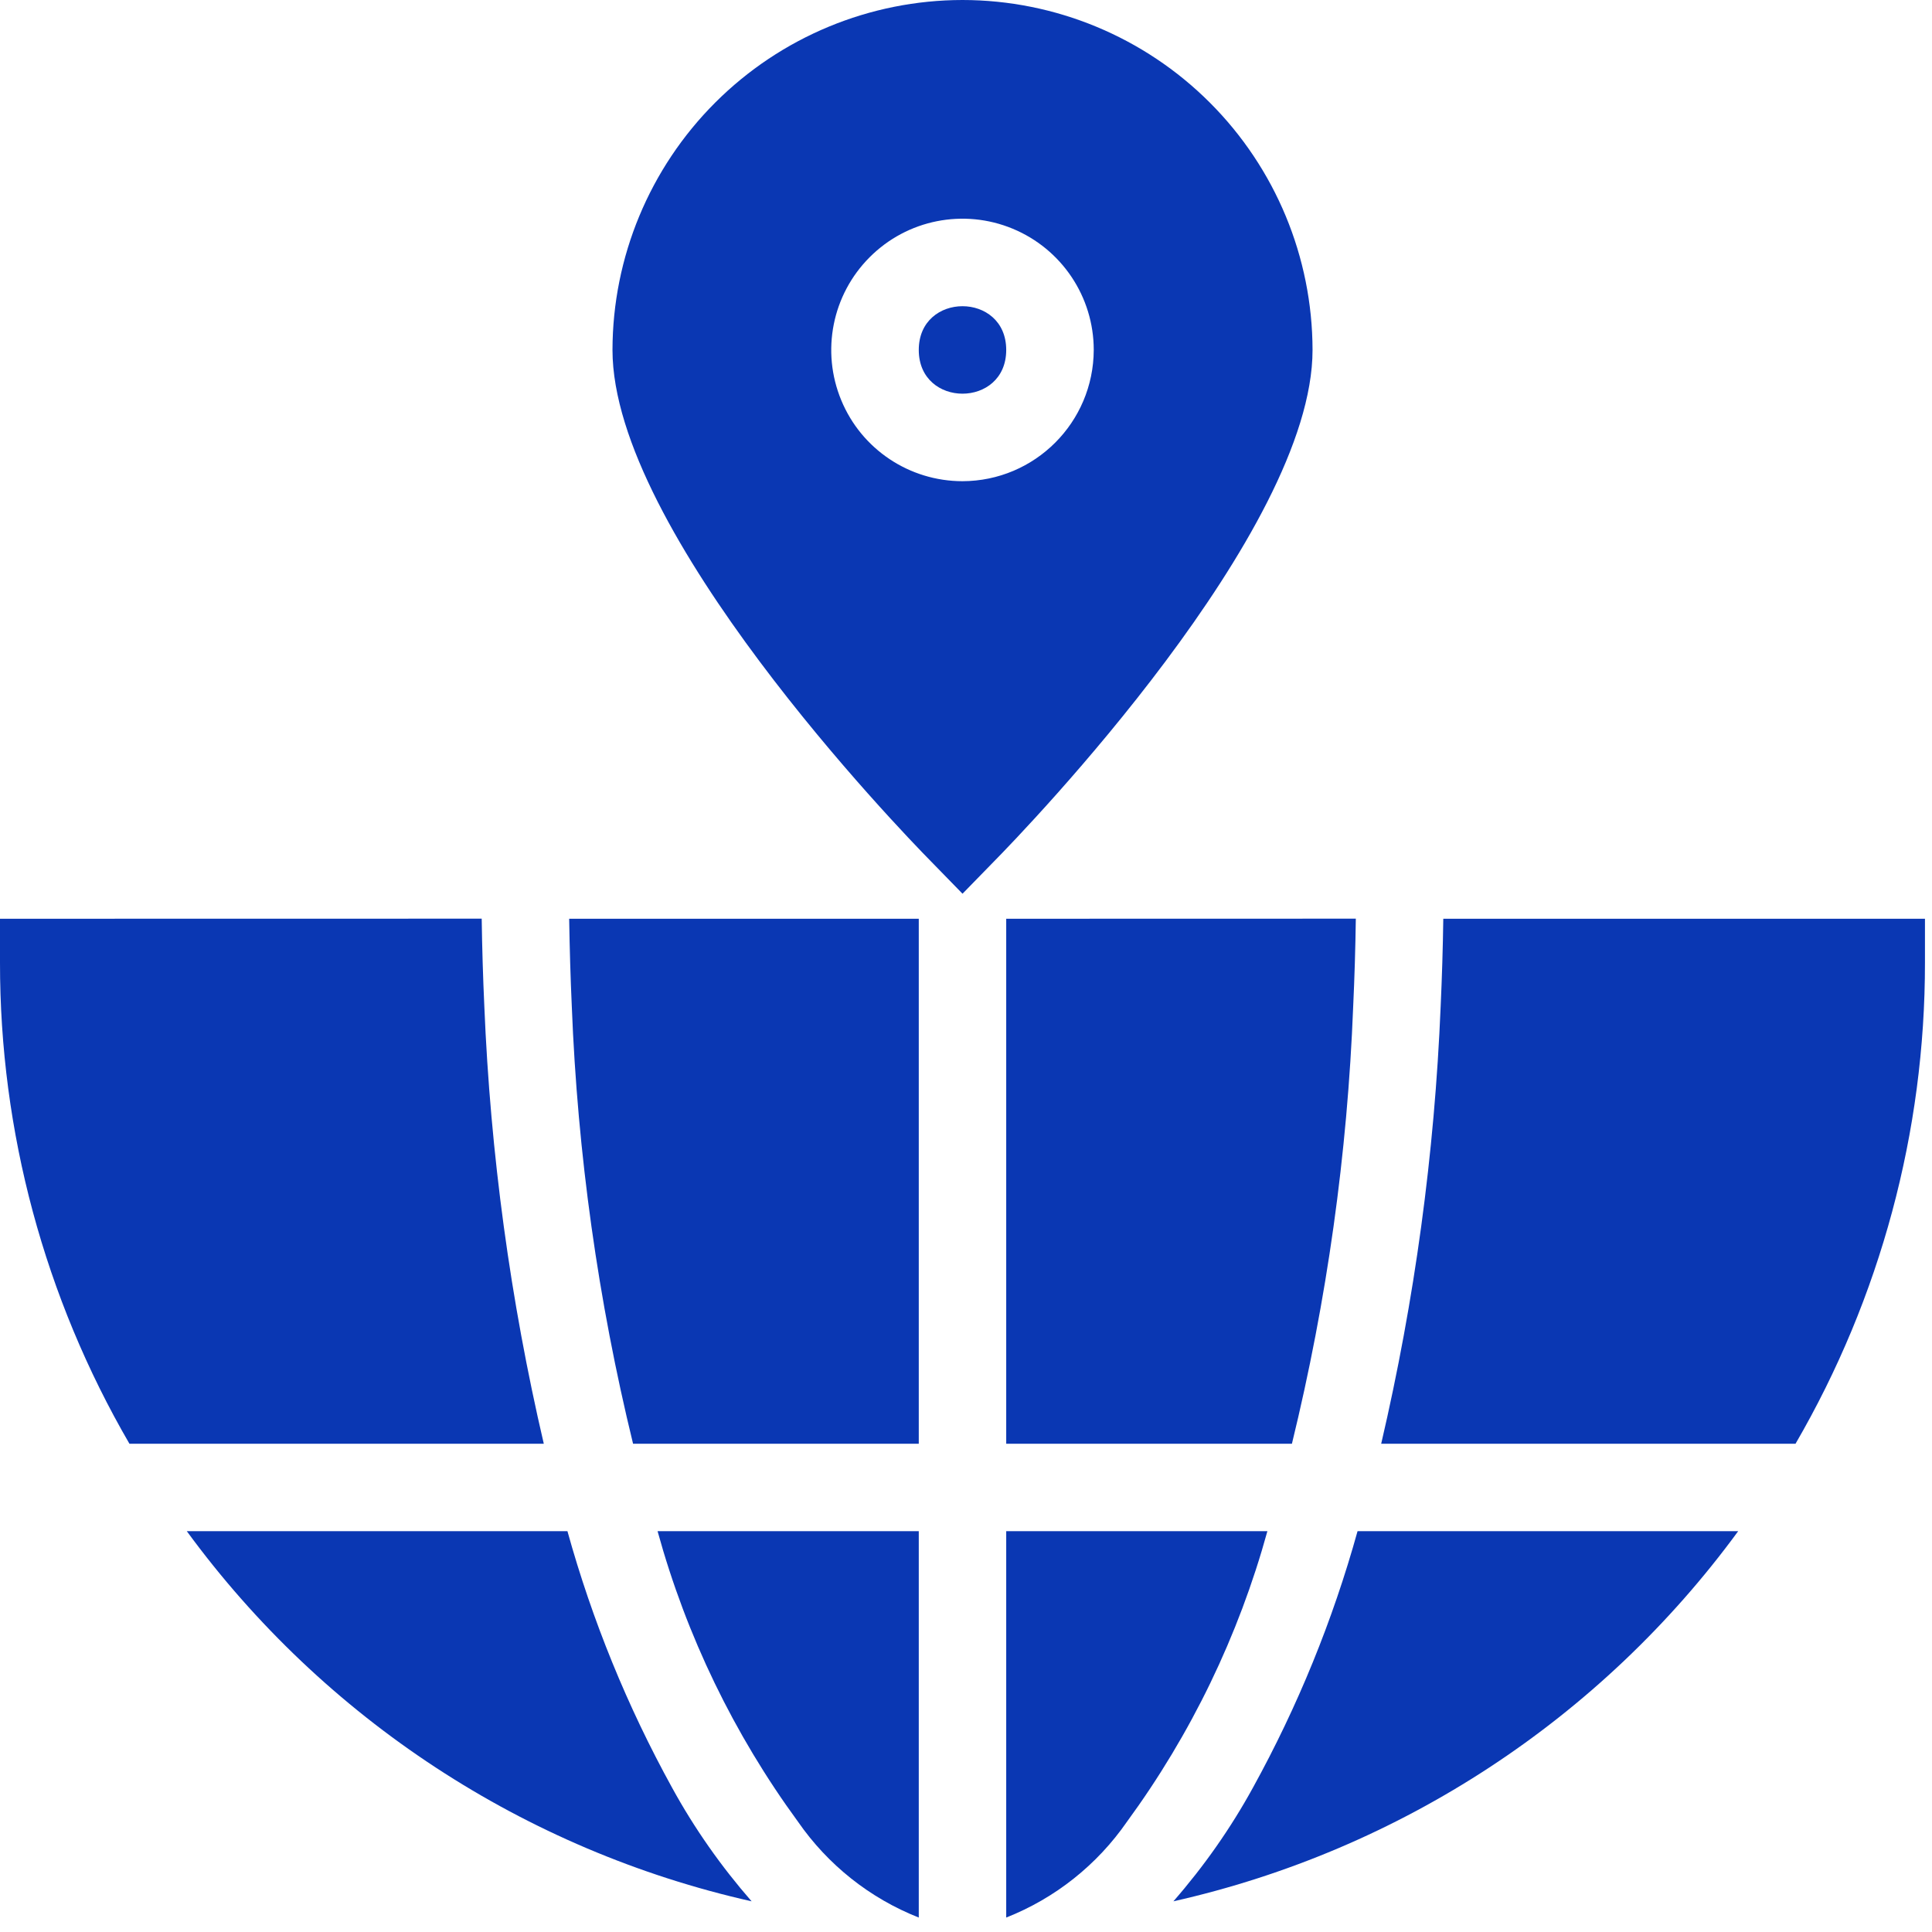
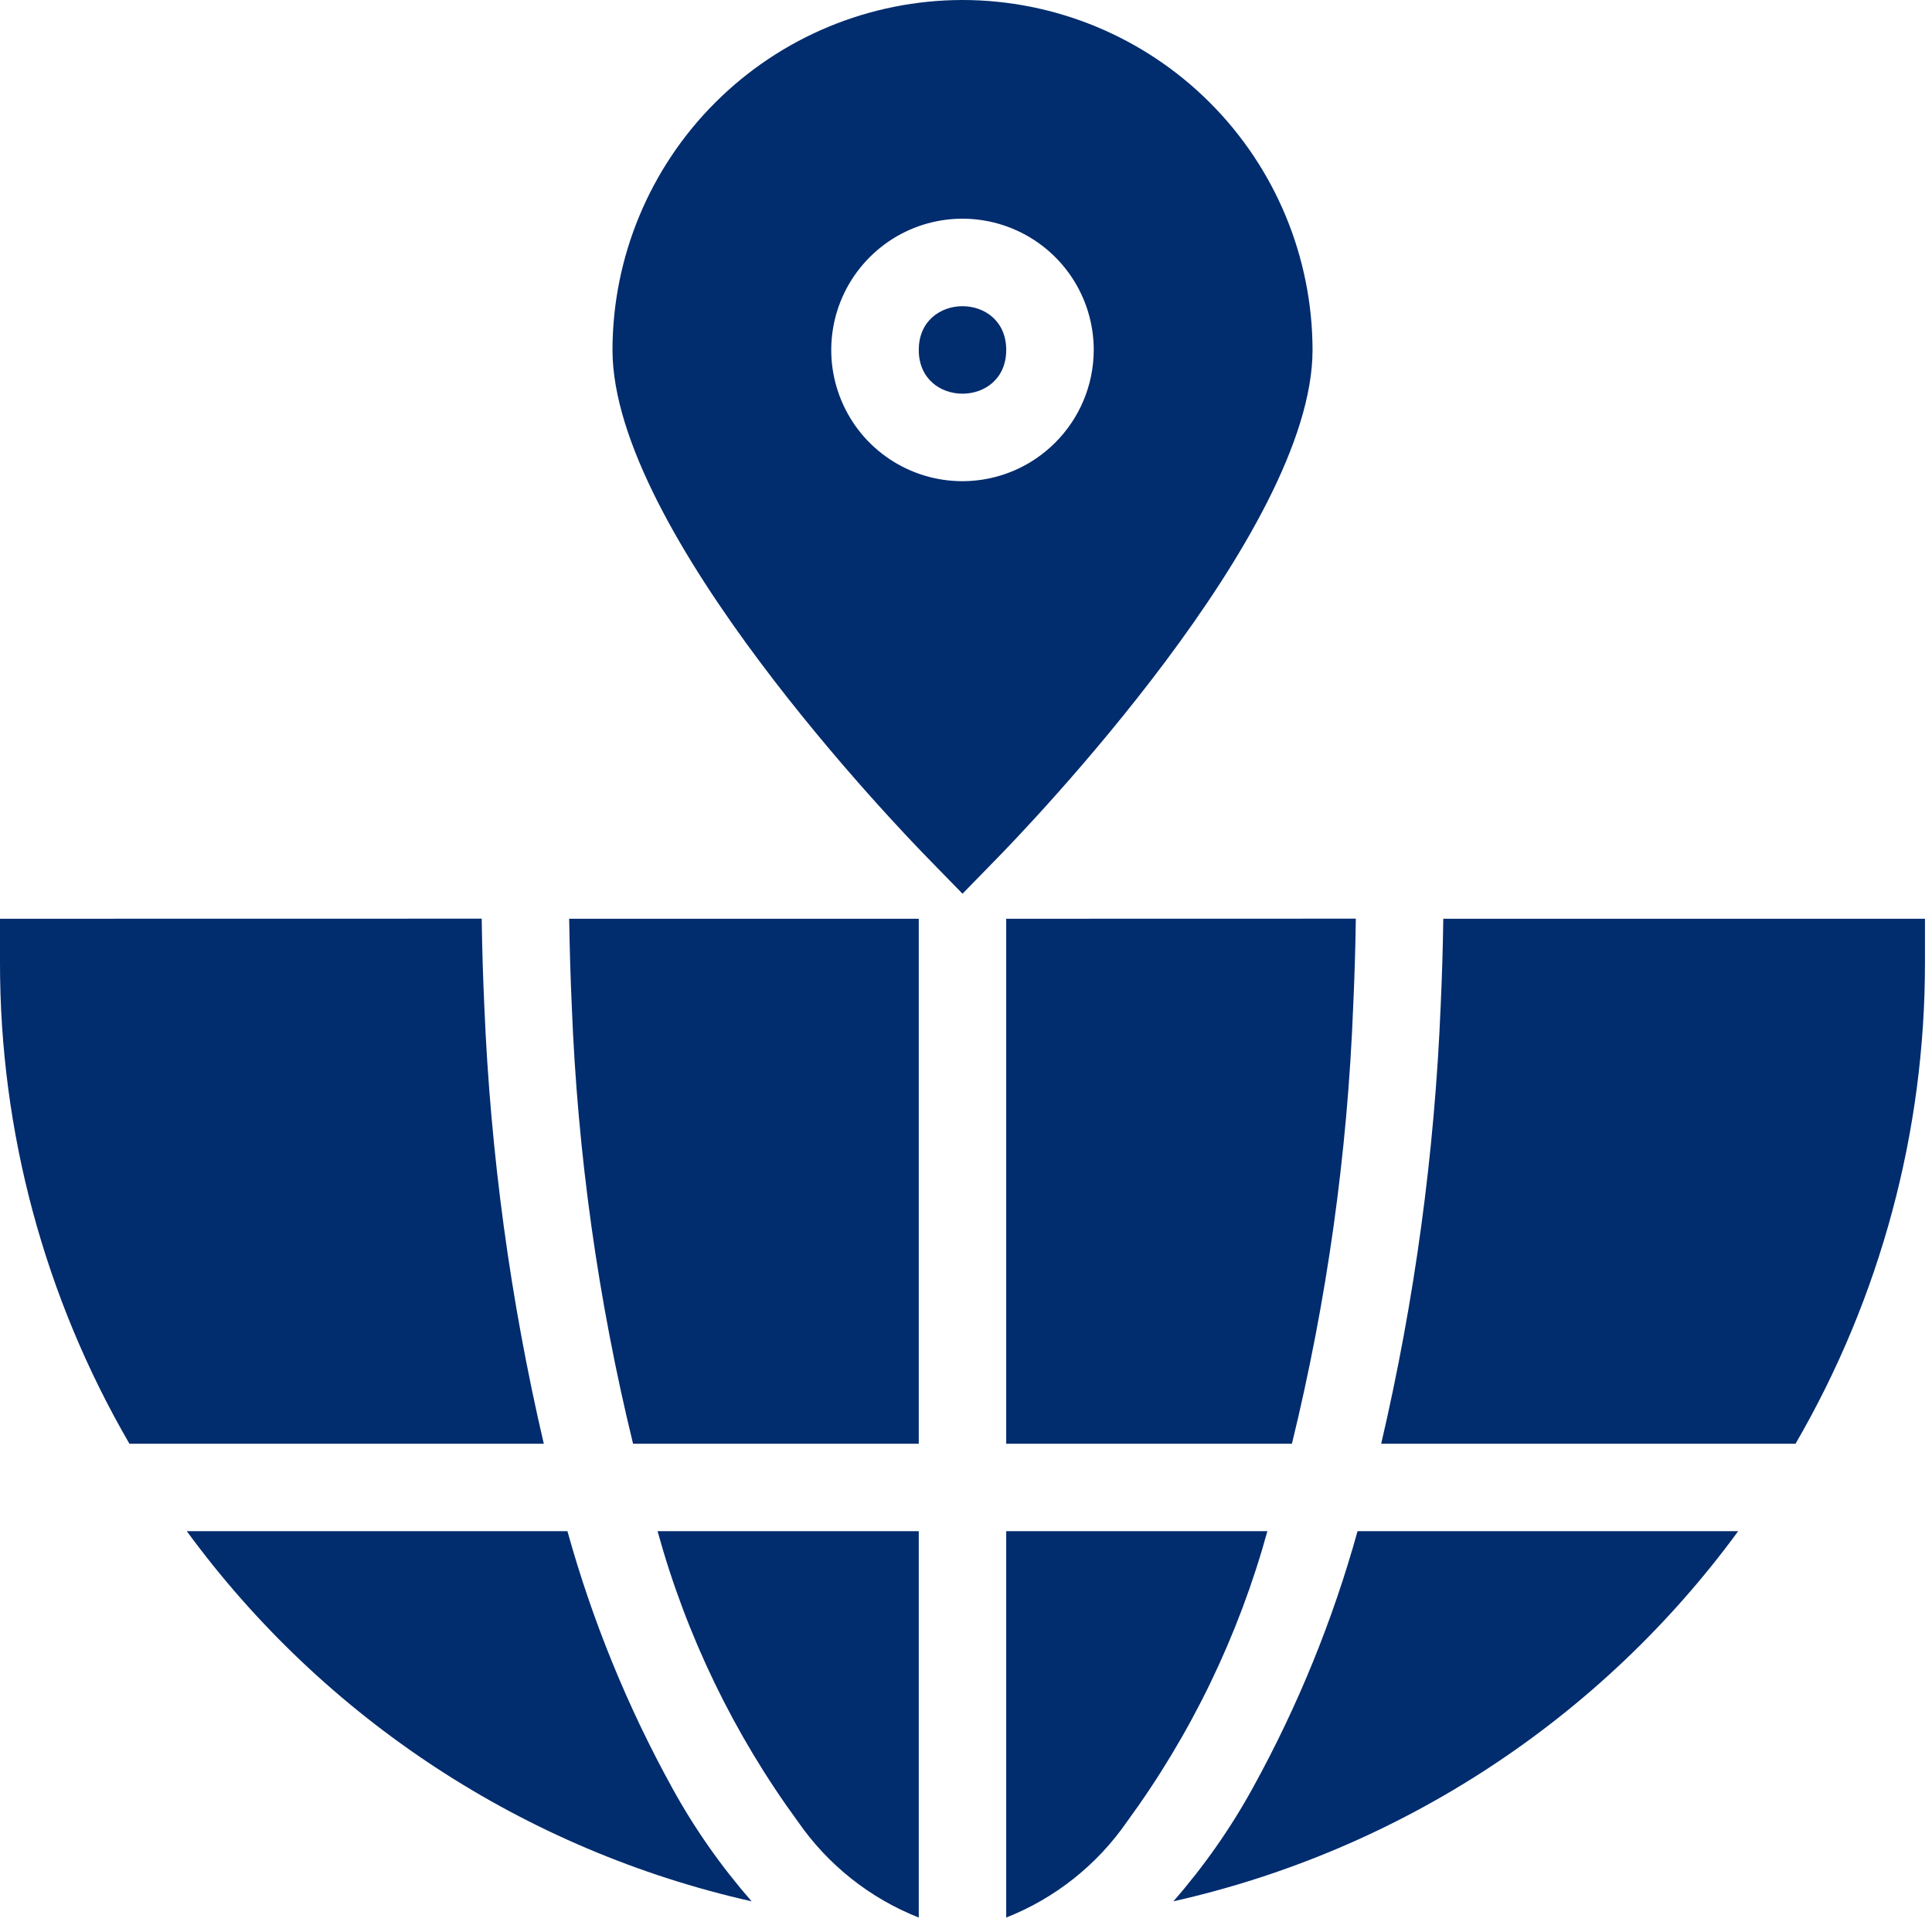
<svg xmlns="http://www.w3.org/2000/svg" width="92" height="92" viewBox="0 0 92 92" fill="none">
-   <path d="M27.228 47.914C27.502 54.941 28.478 61.918 30.146 68.75H43.751V43.75H27.103C27.127 45.164 27.166 46.562 27.228 47.914Z" fill="#0A37B3" />
-   <path d="M47.915 47.914V68.75H61.52C63.188 61.918 64.165 54.941 64.438 47.914C64.501 46.559 64.543 45.164 64.563 43.746L47.915 43.75V47.914Z" fill="#0A37B3" />
-   <path d="M68.728 43.75C68.709 45.145 68.665 46.543 68.603 47.918V47.914C68.314 54.934 67.365 61.91 65.771 68.75H85.501C89.544 61.789 91.673 53.883 91.665 45.832V43.75L68.728 43.75Z" fill="#0A37B3" />
-   <path d="M27.021 72.914H8.896C15.435 81.848 24.99 88.109 35.791 90.539C34.338 88.875 33.064 87.063 32.002 85.125C29.873 81.262 28.201 77.164 27.021 72.914Z" fill="#0A37B3" />
-   <path d="M38.001 86.75C39.423 88.804 41.423 90.394 43.751 91.312V72.914H31.313C32.684 77.895 34.95 82.582 38.001 86.75Z" fill="#0A37B3" />
-   <path d="M47.915 72.914V91.312C50.243 90.394 52.243 88.804 53.665 86.749C56.716 82.581 58.981 77.894 60.352 72.913L47.915 72.914Z" fill="#0A37B3" />
-   <path d="M64.645 72.914C63.465 77.164 61.794 81.262 59.665 85.125C58.602 87.063 57.329 88.875 55.876 90.539C66.677 88.109 76.231 81.848 82.77 72.914L64.645 72.914Z" fill="#0A37B3" />
-   <path d="M25.895 68.75C24.301 61.91 23.352 54.934 23.063 47.914C23 46.539 22.958 45.145 22.938 43.746L2.14277e-05 43.75V45.832C-0.008 53.883 2.121 61.789 6.164 68.75L25.895 68.75Z" fill="#0A37B3" />
-   <path d="M45.833 0C41.415 0.004 37.181 1.762 34.056 4.887C30.931 8.012 29.173 12.246 29.166 16.664C29.166 25.308 42.791 39.457 44.353 41.039L45.834 42.558L47.315 41.039C48.877 39.457 62.502 25.312 62.502 16.664C62.495 12.246 60.737 8.011 57.612 4.887C54.487 1.762 50.252 0.004 45.835 0H45.833ZM45.833 22.914C43.306 22.914 41.025 21.395 40.06 19.059C39.091 16.723 39.626 14.035 41.415 12.246C43.2 10.457 45.888 9.922 48.224 10.891C50.56 11.859 52.083 14.137 52.083 16.664C52.072 20.113 49.282 22.906 45.833 22.914Z" fill="#0A37B3" />
-   <path d="M47.915 16.664C47.915 19.441 43.751 19.441 43.751 16.664C43.751 13.887 47.915 13.887 47.915 16.664Z" fill="#0A37B3" />
+   <path d="M27.228 47.914C27.502 54.941 28.478 61.918 30.146 68.75H43.751V43.75H27.103C27.127 45.164 27.166 46.562 27.228 47.914Z" fill="#012c6e" />
+   <path d="M47.915 47.914V68.75H61.52C63.188 61.918 64.165 54.941 64.438 47.914C64.501 46.559 64.543 45.164 64.563 43.746L47.915 43.75V47.914Z" fill="#012c6e" />
+   <path d="M68.728 43.75C68.709 45.145 68.665 46.543 68.603 47.918V47.914C68.314 54.934 67.365 61.91 65.771 68.75H85.501C89.544 61.789 91.673 53.883 91.665 45.832V43.75L68.728 43.75Z" fill="#012c6e" />
+   <path d="M27.021 72.914H8.896C15.435 81.848 24.99 88.109 35.791 90.539C34.338 88.875 33.064 87.063 32.002 85.125C29.873 81.262 28.201 77.164 27.021 72.914Z" fill="#012c6e" />
+   <path d="M38.001 86.75C39.423 88.804 41.423 90.394 43.751 91.312V72.914H31.313C32.684 77.895 34.95 82.582 38.001 86.75Z" fill="#012c6e" />
+   <path d="M47.915 72.914V91.312C50.243 90.394 52.243 88.804 53.665 86.749C56.716 82.581 58.981 77.894 60.352 72.913L47.915 72.914Z" fill="#012c6e" />
+   <path d="M64.645 72.914C63.465 77.164 61.794 81.262 59.665 85.125C58.602 87.063 57.329 88.875 55.876 90.539C66.677 88.109 76.231 81.848 82.77 72.914L64.645 72.914Z" fill="#012c6e" />
+   <path d="M25.895 68.75C24.301 61.91 23.352 54.934 23.063 47.914C23 46.539 22.958 45.145 22.938 43.746L2.14277e-05 43.75V45.832C-0.008 53.883 2.121 61.789 6.164 68.75L25.895 68.75Z" fill="#012c6e" />
+   <path d="M45.833 0C41.415 0.004 37.181 1.762 34.056 4.887C30.931 8.012 29.173 12.246 29.166 16.664C29.166 25.308 42.791 39.457 44.353 41.039L45.834 42.558L47.315 41.039C48.877 39.457 62.502 25.312 62.502 16.664C62.495 12.246 60.737 8.011 57.612 4.887C54.487 1.762 50.252 0.004 45.835 0H45.833ZM45.833 22.914C43.306 22.914 41.025 21.395 40.06 19.059C39.091 16.723 39.626 14.035 41.415 12.246C43.2 10.457 45.888 9.922 48.224 10.891C50.56 11.859 52.083 14.137 52.083 16.664C52.072 20.113 49.282 22.906 45.833 22.914Z" fill="#012c6e" />
+   <path d="M47.915 16.664C47.915 19.441 43.751 19.441 43.751 16.664C43.751 13.887 47.915 13.887 47.915 16.664Z" fill="#012c6e" />
</svg>
